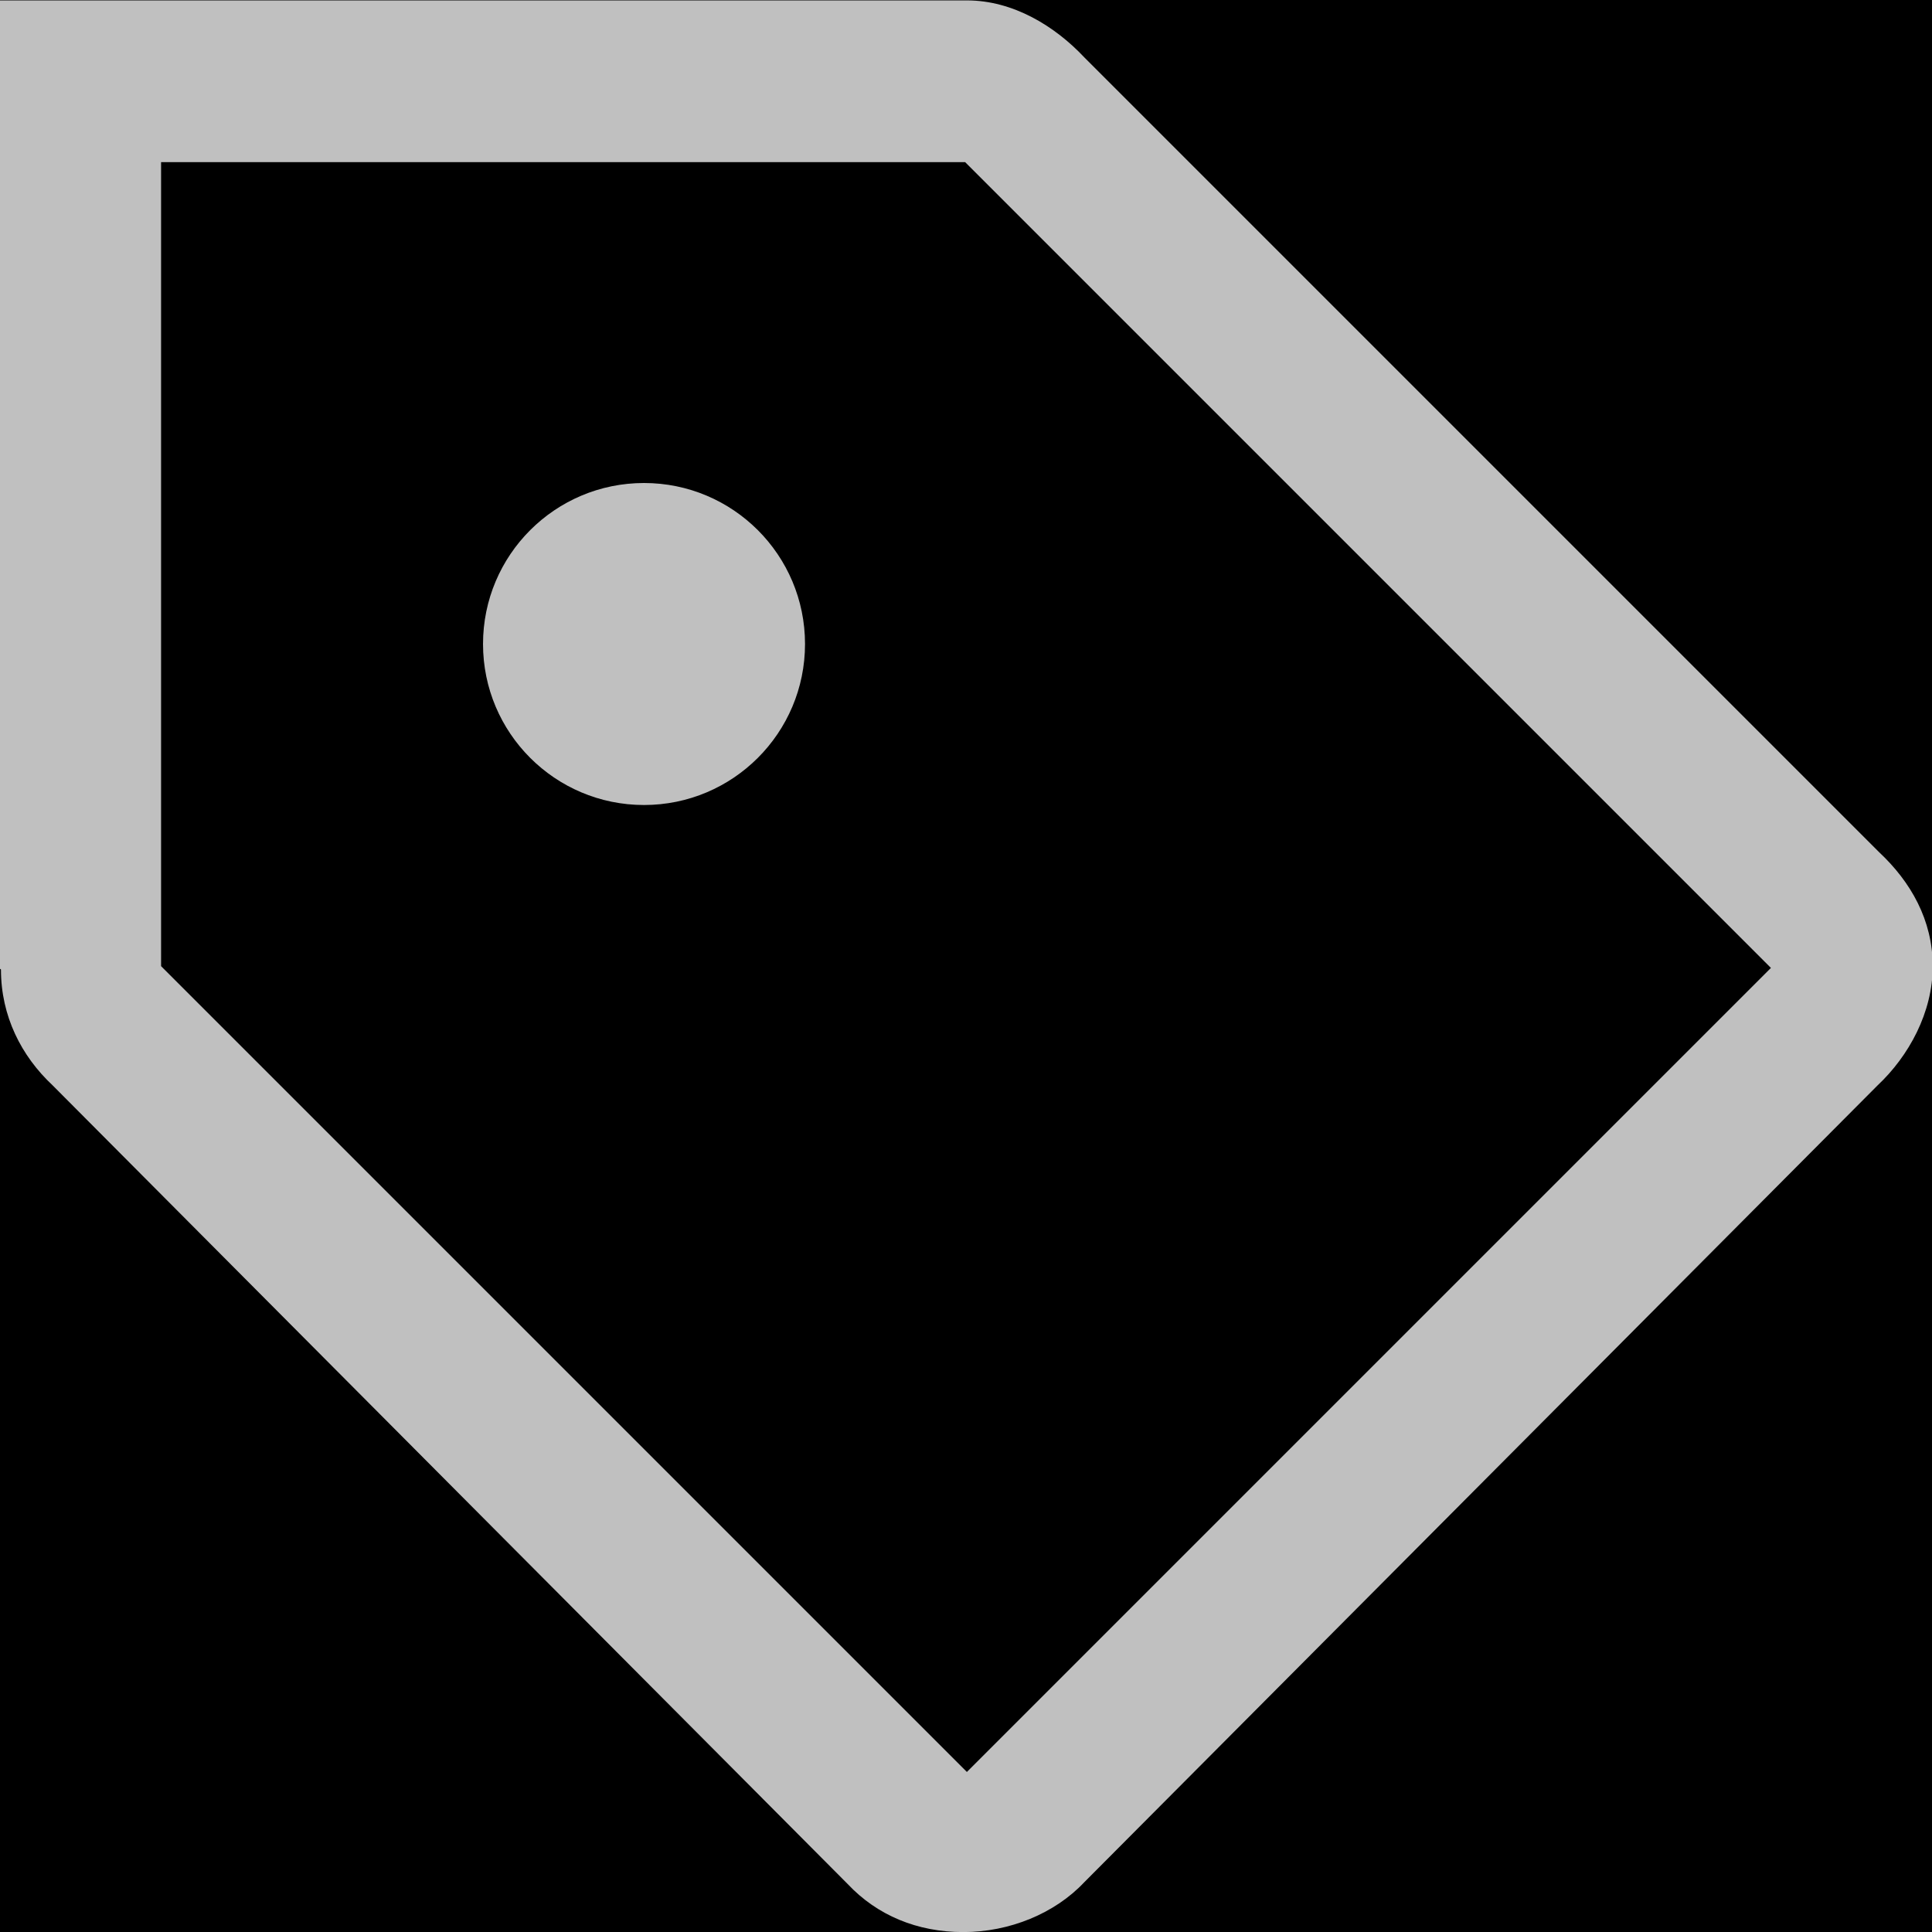
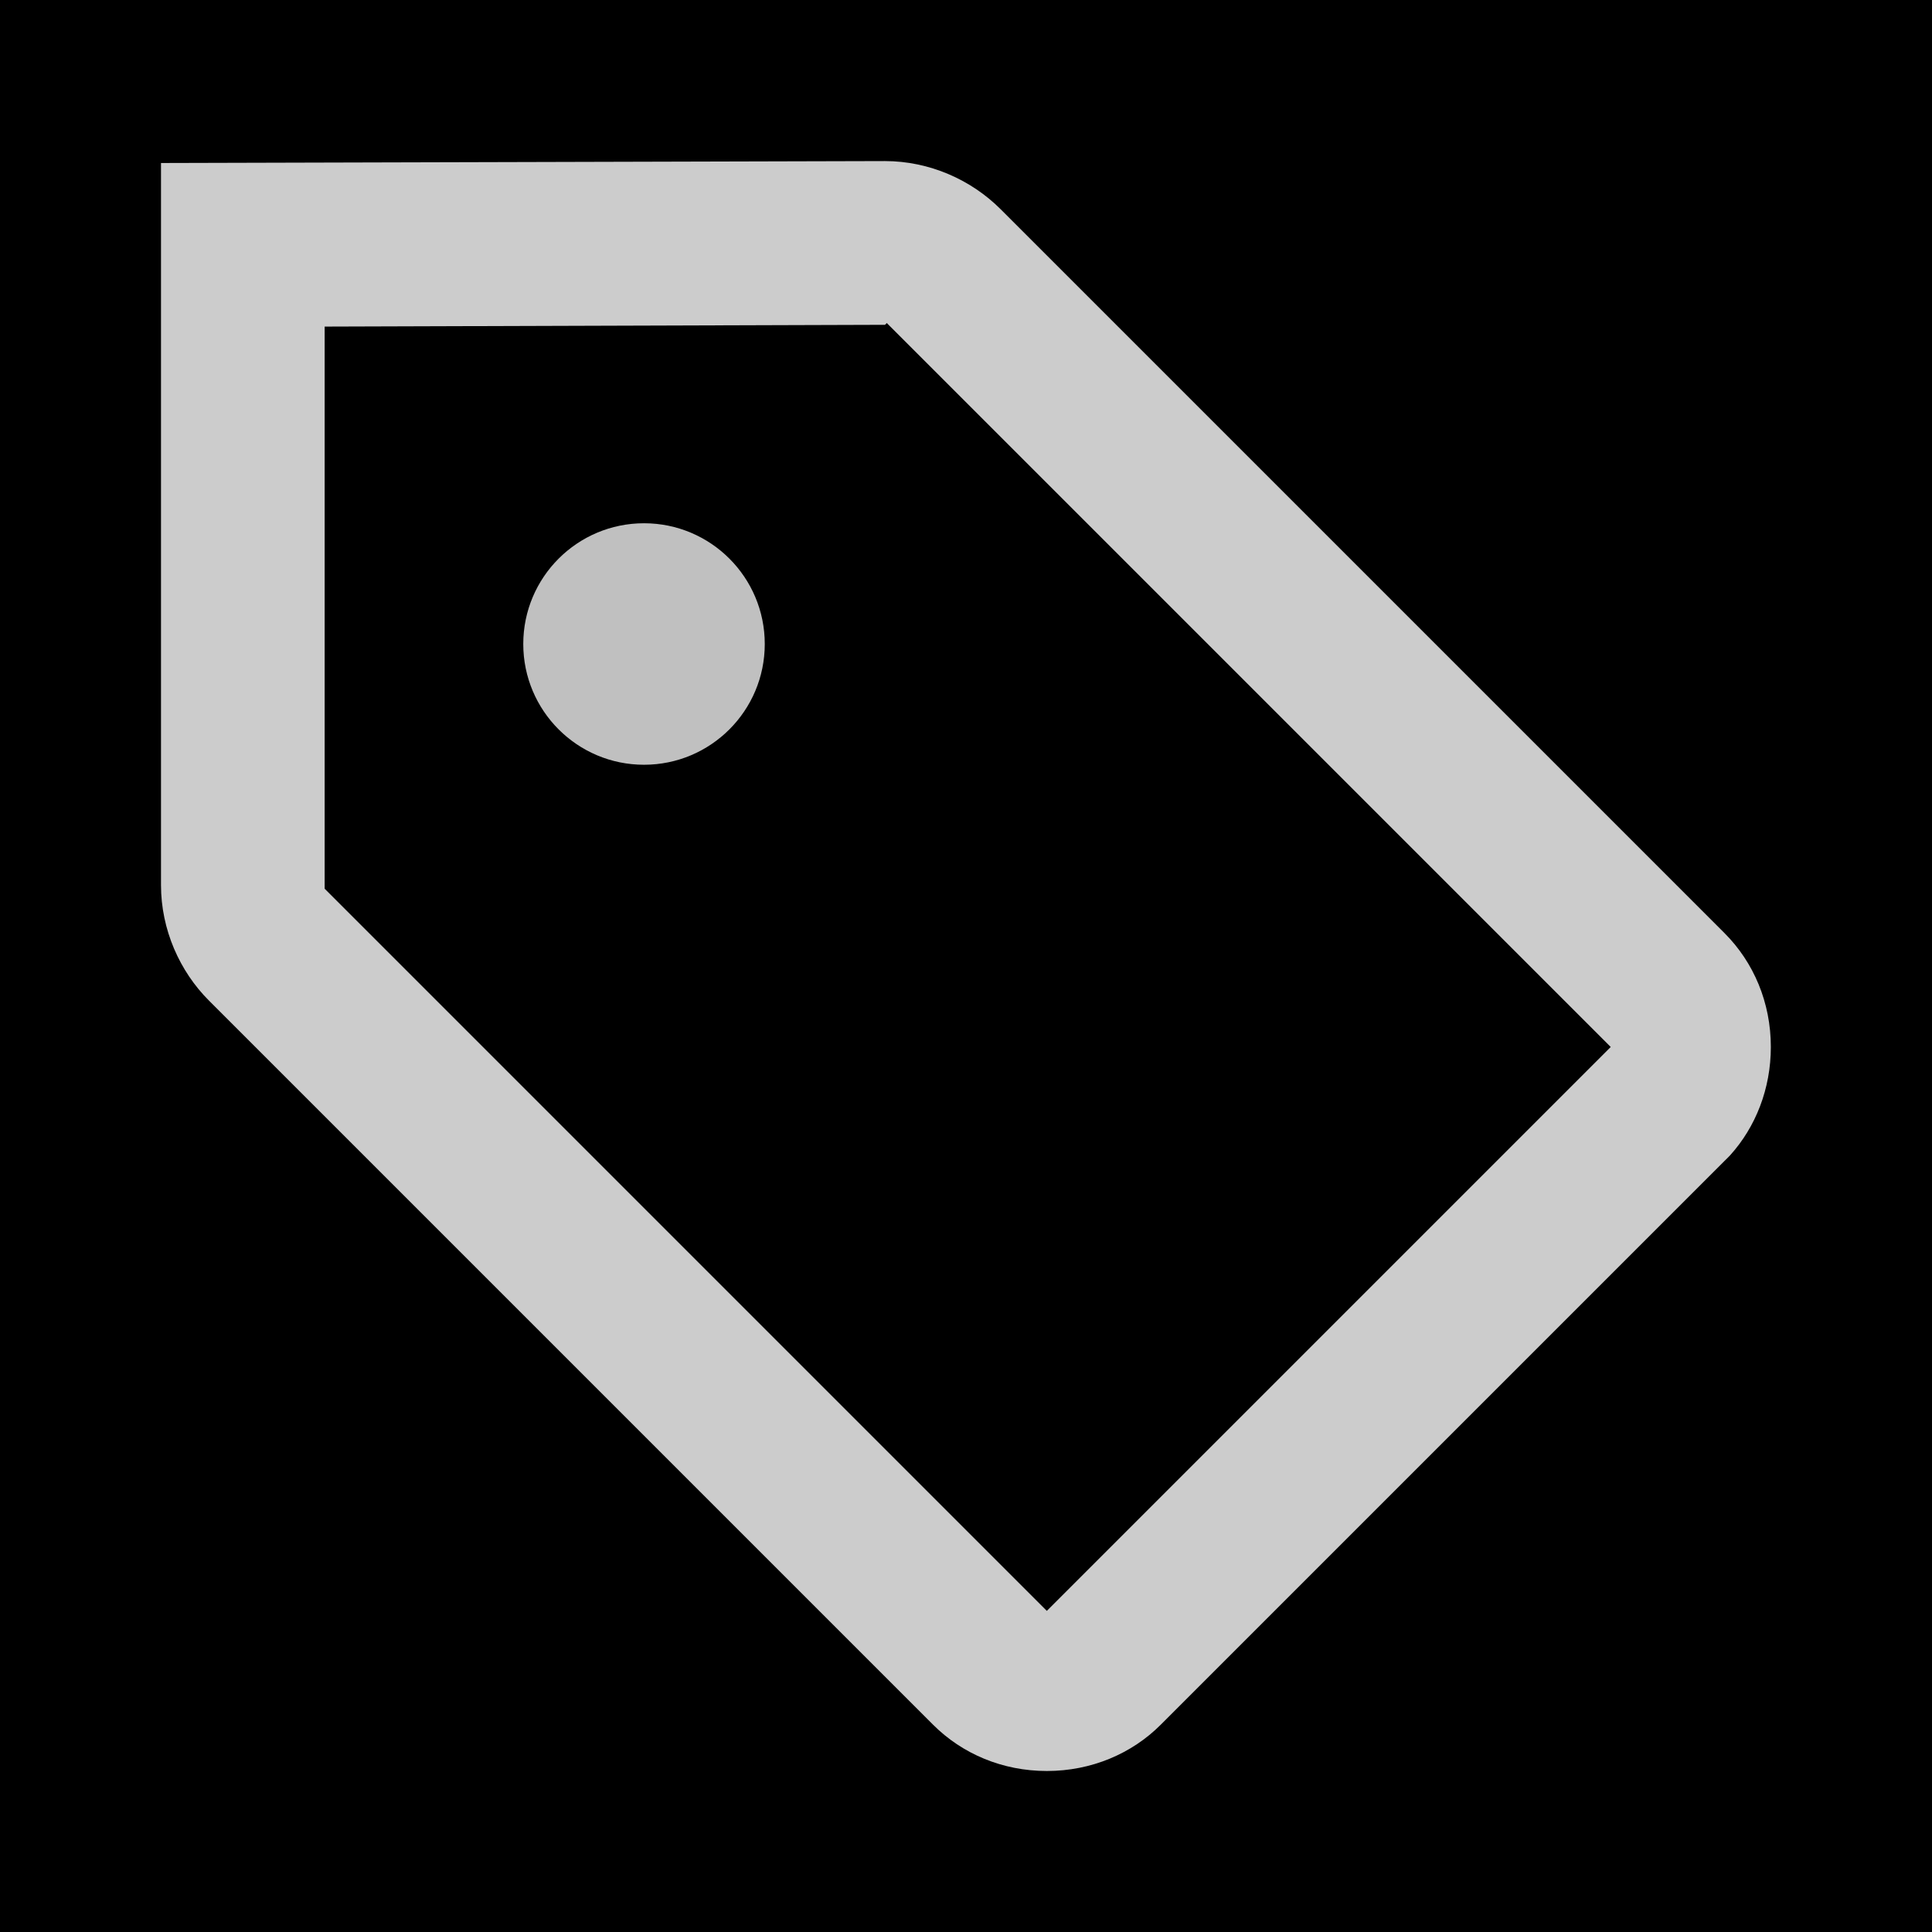
<svg xmlns="http://www.w3.org/2000/svg" width="24" height="24" id="svg2990" version="1.1">
  <defs id="defs2992" />
  <g id="background" transform="translate(0,-1000)">
-     <rect style="fill:#000000;fill-opacity:1;stroke:none" id="rect2984" width="24" height="24" x="0" y="1000" />
+     <path style="fill:#000000;fill-opacity:1;stroke:none" d="m 0,1000 24,0 0,24 -24,0 z" id="rect2984" />
  </g>
  <g id="icon" transform="translate(0,-1028.362)">
-     <path style="opacity:0.8;fill:#ffffff;fill-opacity:0.941;stroke:none" d="m -0.01,1028.365 0,12.021 c 0.002,0.013 0.022,0.012 0.022,0.022 -1.14e-5,0.575 0.252,1.072 0.641,1.436 l 9.877,9.922 c 0.365,0.388 0.862,0.597 1.436,0.597 0.575,0 1.138,-0.231 1.503,-0.619 l 9.855,-9.899 c 0.388,-0.364 0.685,-0.906 0.685,-1.48 -9e-6,-0.575 -0.275,-1.05 -0.663,-1.414 l -9.877,-9.877 c -0.365,-0.388 -0.884,-0.707 -1.458,-0.707 l -12.021,0 z m 2.011,2.011 9.988,0 10.01,10.01 -9.988,9.988 -10.01,-10.01 0,-9.988 z" id="path3753" />
-     <path style="opacity:0.8;fill:#ffffff;fill-opacity:0.941;stroke:none" id="path3805" d="m 10.165,7.427 a 2.386,2.386 0 1 1 -4.773,0 2.386,2.386 0 1 1 4.773,0 z" transform="matrix(0.8380525,0,0,0.8380525,1.481481,1030.138)" />
+     <path style="opacity:0.8;fill:#ffffff;fill-opacity:0.941;stroke:none" id="path3805" d="m 10.165,7.427 a 2.386,2.386 0 1 1 -4.773,0 2.386,2.386 0 1 1 4.773,0 z" transform="matrix(0.6285394,0,0,0.6285394,3.111111,1031.694)" />
+     <path style="opacity:0.8;fill:#ffffff;fill-opacity:1;stroke:none" d="m 2,1030.386 0,8.971 c -4.76e-5,0.552 0.232,1.072 0.597,1.436 l 2.63,2.63 6.364,6.364 c 0.362,0.362 0.862,0.575 1.414,0.575 0.552,0 1.055,-0.215 1.414,-0.575 l 7.005,-7.005 c 0.022,-0.022 0.045,-0.043 0.066,-0.066 0.32,-0.353 0.508,-0.83 0.508,-1.348 2e-5,-0.552 -0.213,-1.052 -0.575,-1.414 l -6.364,-6.364 -2.63,-2.63 c -0.365,-0.365 -0.884,-0.597 -1.436,-0.597 L 2,1030.387 z m 2.033,2.033 6.961,-0.022 0.022,-0.022 0.022,0.022 8.971,8.971 -7.005,7.005 -8.971,-8.971 0,-0.044 0,-6.939 z" id="rect2993" />
  </g>
</svg>
